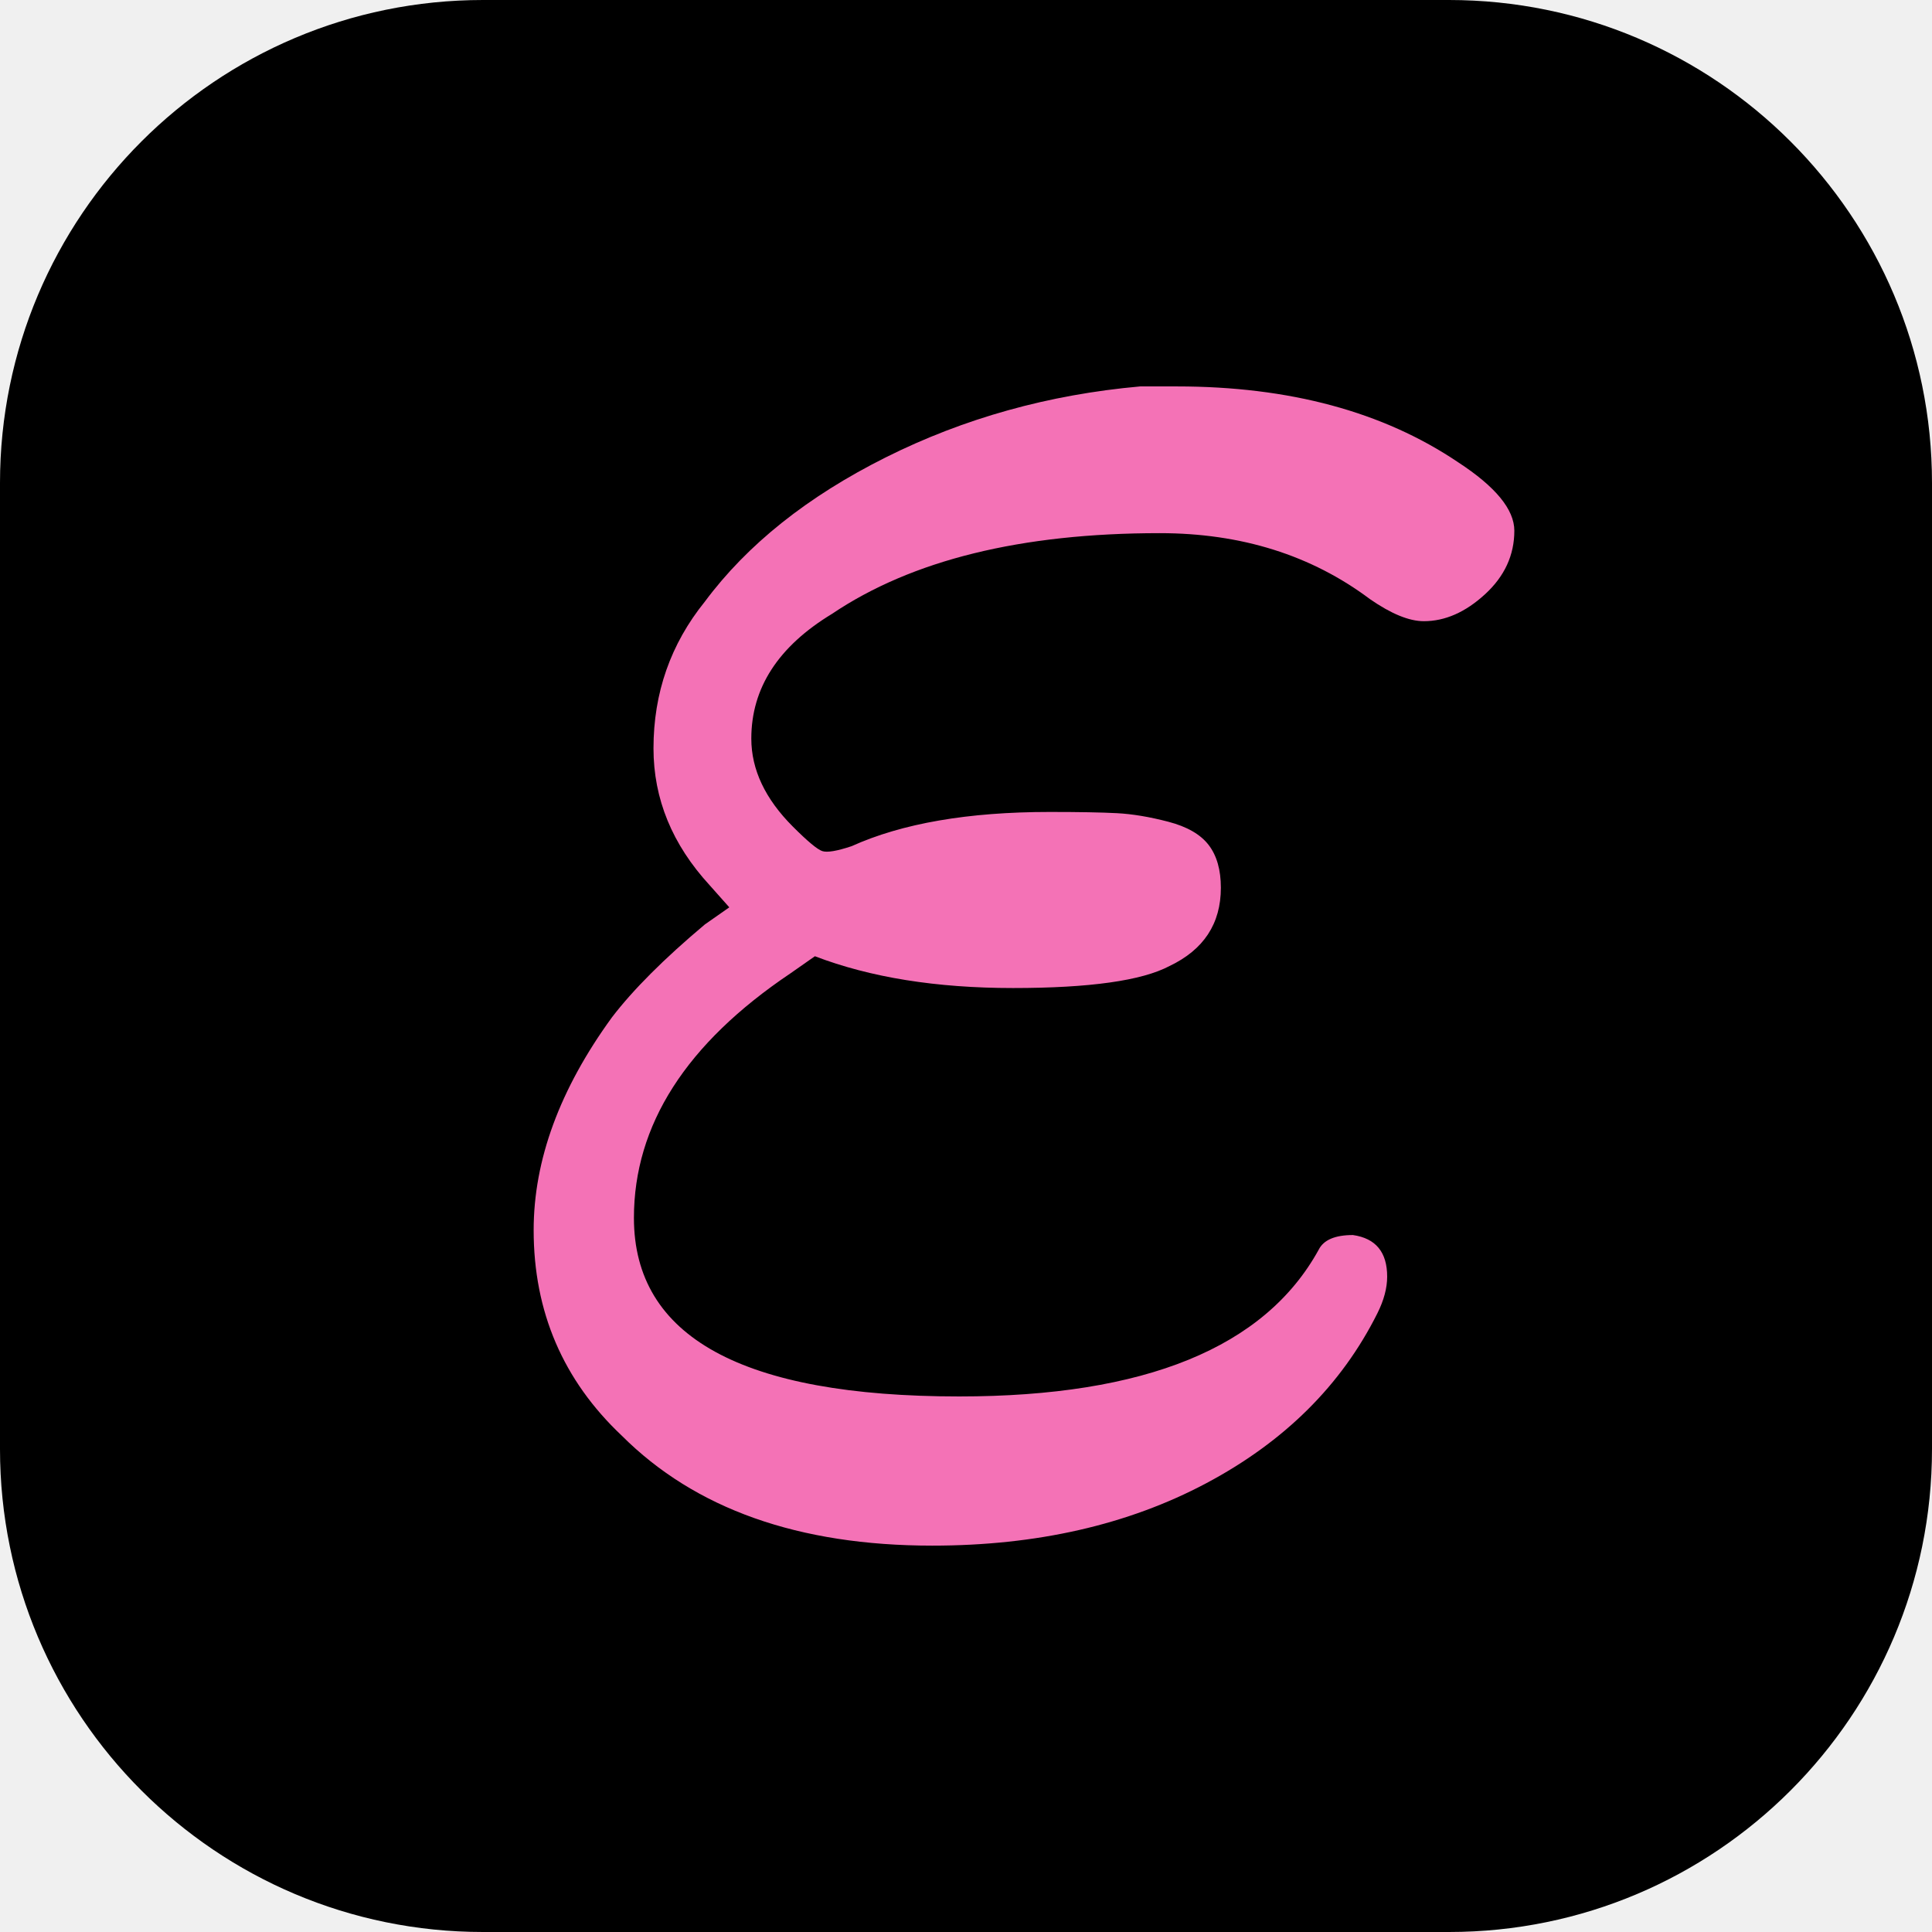
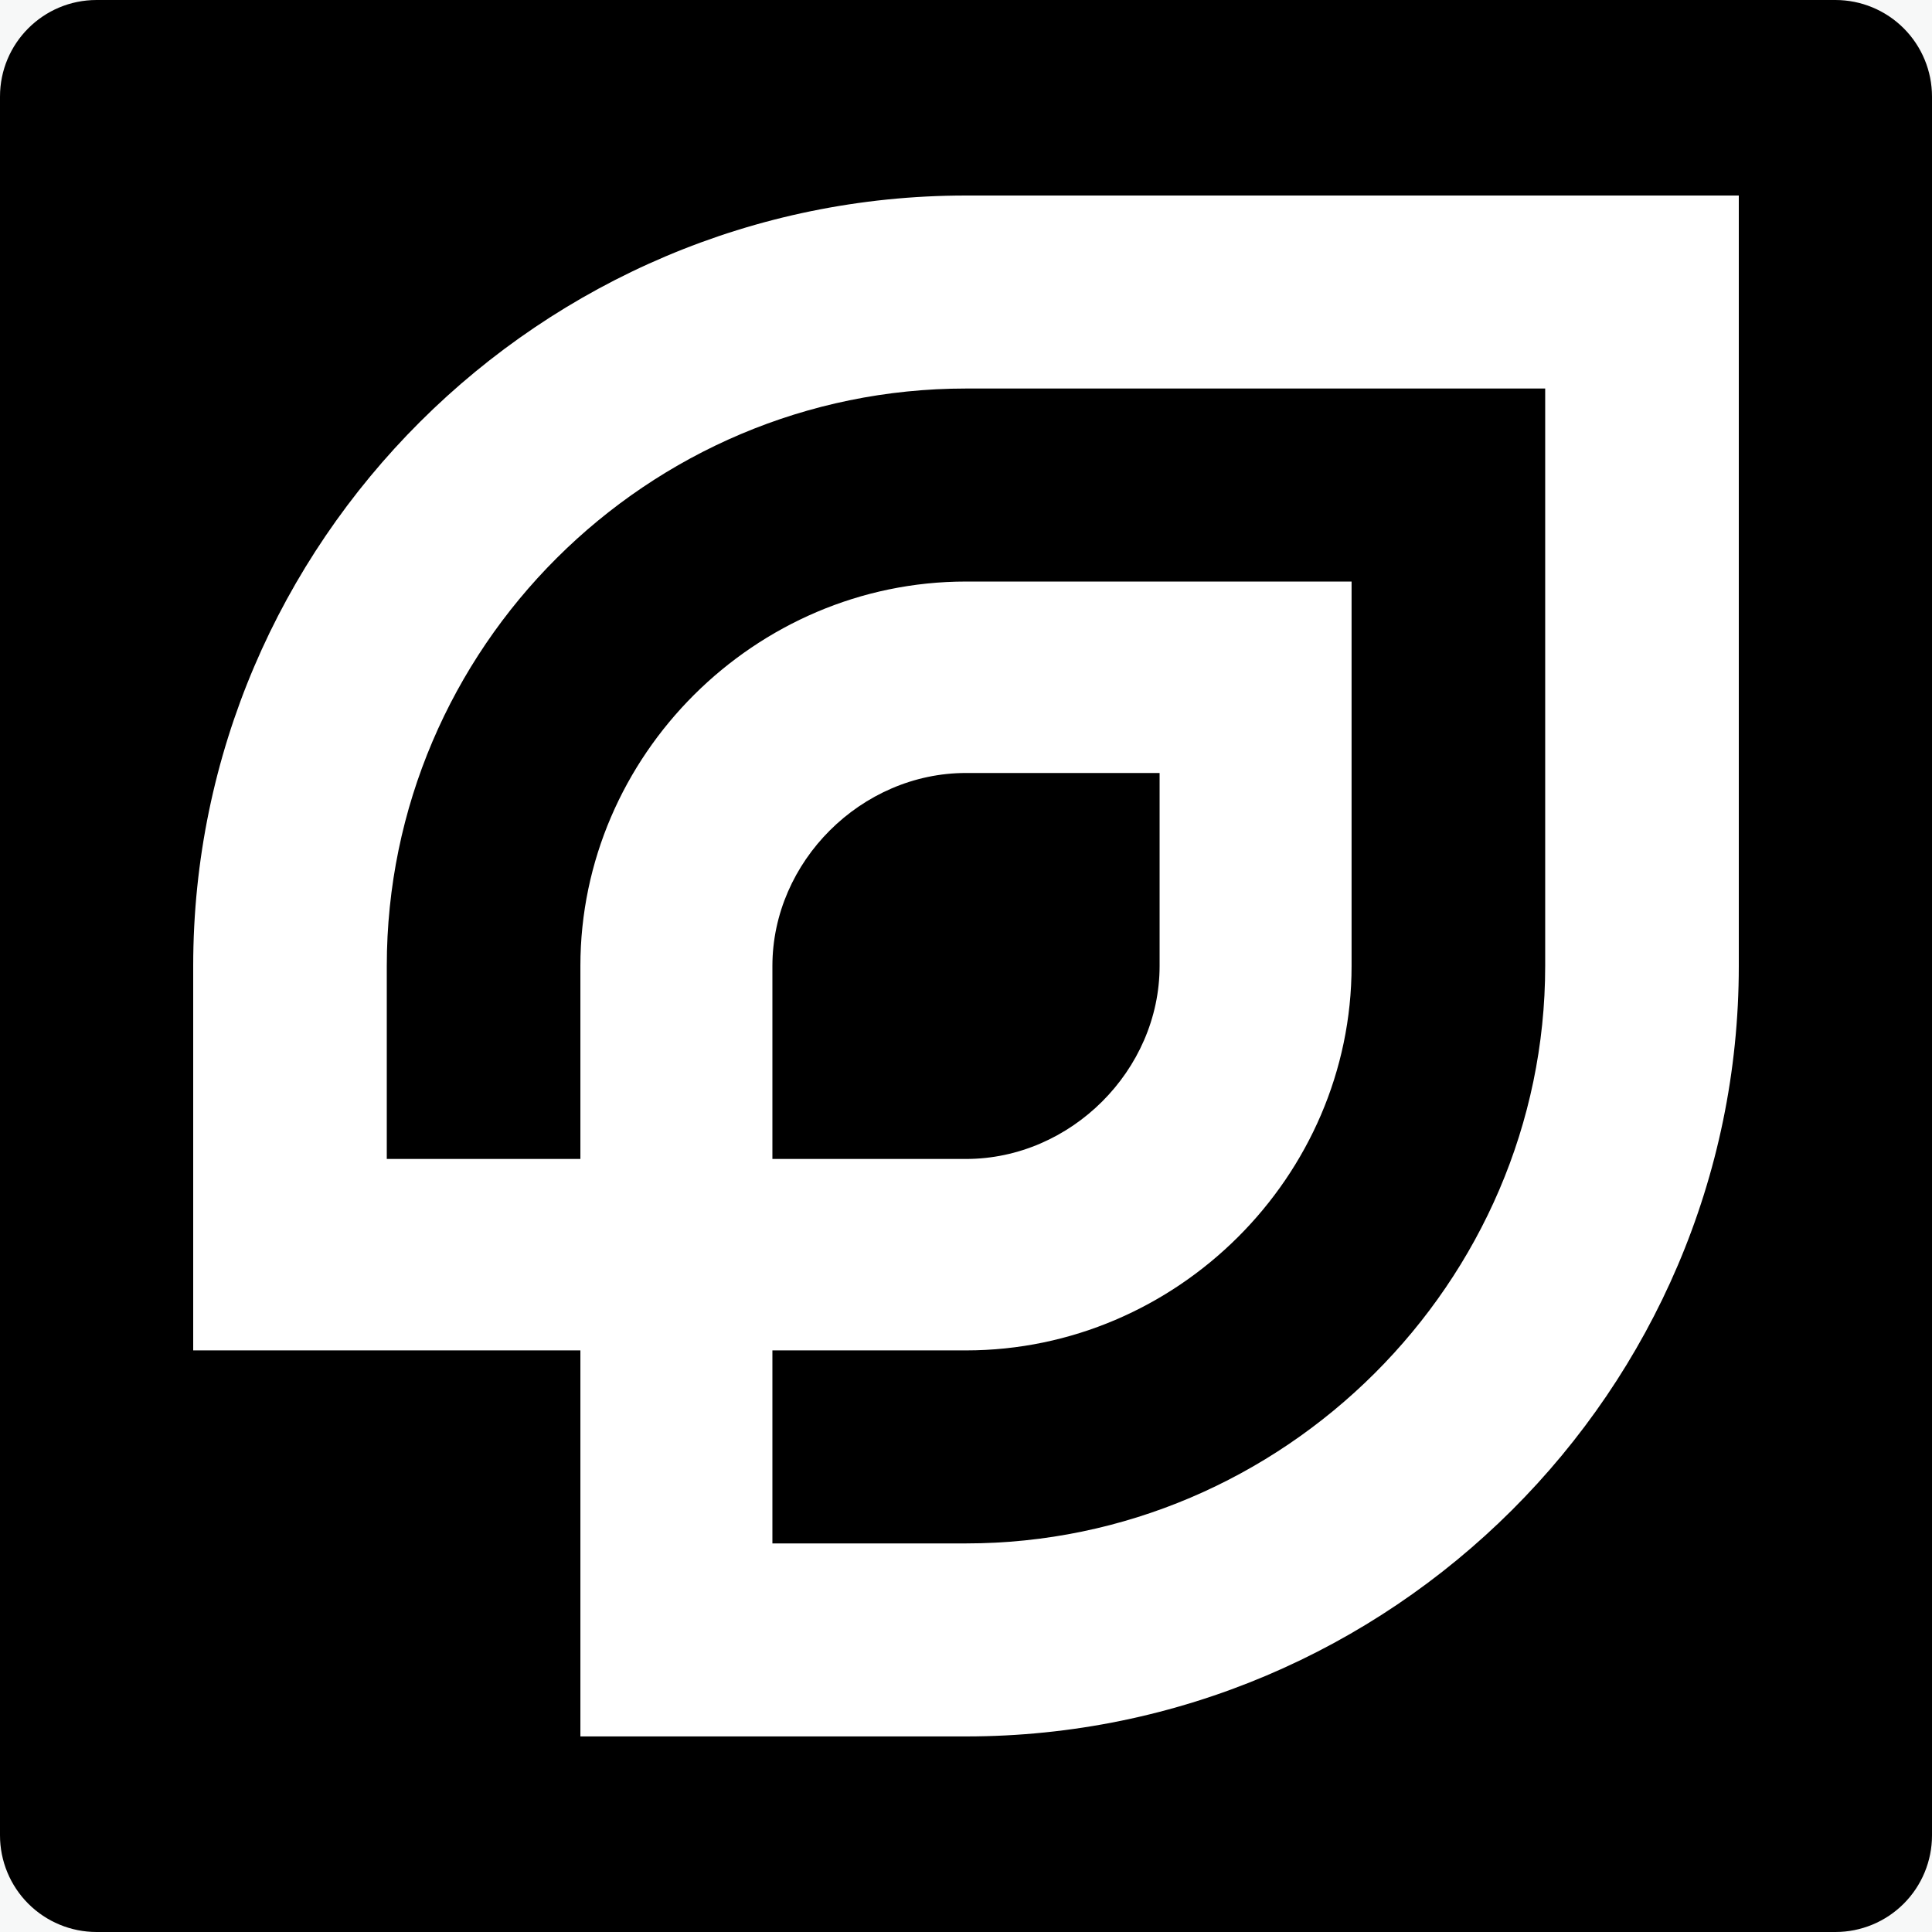
- <svg xmlns="http://www.w3.org/2000/svg" viewBox="0 0 24 24">
-   <rect width="24" height="24" rx="6" fill="#000000" />
-   <path d="M428 393Q428 378 416.0 367.0Q404 356 391 356Q382 356 369 365Q333 392 283 392Q198 392 149 359Q116 339 116 308Q116 289 133 272Q142 263 145.0 262.0Q148 261 157 264Q188 278 238 278Q256 278 265.5 277.5Q275 277 286.5 274.0Q298 271 303.0 264.5Q308 258 308 247Q308 225 287 215Q270 206 223.0 206.0Q176 206 142 219L132 212Q68 169 68 112Q68 39 201 39Q315 39 348 99Q351 105 362 105Q376 103 376 88Q376 81 372 73Q350 29 302.0 3.5Q254 -22 190 -22Q108 -22 63 23Q27 57 27 107Q27 150 59 194Q72 211 97 232L107 239L99 248Q76 273 76 304Q76 338 97 364Q123 399 171.0 423.0Q219 447 275 452H290Q359 452 405 421Q428 406 428 393Z" fill="#f472b6" transform="translate(5.809 18.532) scale(0.03038 -0.03038)" />
+ <svg xmlns="http://www.w3.org/2000/svg" width="2000" zoomAndPan="magnify" viewBox="0 0 1500 1500" height="2000" preserveAspectRatio="xMidYMid meet" version="1.0">
+   <defs>
+     <clipPath id="e01f63ac7c">
+       <path d="M 1500 75 L 1500 1425 C 1500 1444.891 1492.098 1463.969 1478.031 1478.031 C 1463.969 1492.098 1444.891 1500 1425 1500 L 75 1500 C 55.109 1500 36.031 1492.098 21.969 1478.031 C 7.902 1463.969 0 1444.891 0 1425 L 0 75 C 0 33.578 33.578 0 75 0 L 1425 0 C 1444.891 0 1463.969 7.902 1478.031 21.969 C 1492.098 36.031 1500 55.109 1500 75 Z M 1500 75 " clip-rule="nonzero" />
+     </clipPath>
+     <clipPath id="b32c922720">
+       <path d="M 0 0 L 1500 0 L 1500 1500 L 0 1500 Z M 0 0 " clip-rule="nonzero" />
+     </clipPath>
+     <clipPath id="61558f580c">
+       <path d="M 1500 75 L 1500 1425 C 1500 1444.891 1492.098 1463.969 1478.031 1478.031 C 1463.969 1492.098 1444.891 1500 1425 1500 L 75 1500 C 55.109 1500 36.031 1492.098 21.969 1478.031 C 7.902 1463.969 0 1444.891 0 1425 L 0 75 C 0 33.578 33.578 0 75 0 L 1425 0 C 1444.891 0 1463.969 7.902 1478.031 21.969 C 1492.098 36.031 1500 55.109 1500 75 Z M 1500 75 " clip-rule="nonzero" />
+     </clipPath>
+     <clipPath id="84d42a828e">
+       <rect x="0" width="1500" y="0" height="1500" />
+     </clipPath>
+   </defs>
+   <rect x="-150" width="1800" fill="#ffffff" y="-150" height="1800" fill-opacity="1" />
+   <rect x="-150" width="1800" fill="#f7f8f8" y="-150" height="1800" fill-opacity="1" />
+   <g clip-path="url(#e01f63ac7c)">
+     <g transform="matrix(1, 0, 0, 1, 0, 0.000000000000112861)">
+       <g clip-path="url(#84d42a828e)">
+         <g clip-path="url(#b32c922720)">
+           <g clip-path="url(#61558f580c)">
+             <rect x="-330" width="2160" fill="#000000" height="2160" y="-330" fill-opacity="1" />
+           </g>
+         </g>
+       </g>
+     </g>
+   </g>
+   <path fill="#ffffff" d="M 599.691 899.816 L 599.691 750 C 599.691 668.906 668.688 600.145 750.008 600.145 L 900.309 600.145 L 900.309 750 C 900.309 831.051 831.293 899.812 750.008 899.812 L 599.691 899.812 Z M 450.613 1198.305 L 450.613 1348.16 L 750.008 1348.16 C 1080.168 1348.16 1350 1079.168 1350 750 L 1350 151.801 L 750.008 151.801 C 419.809 151.801 150 420.789 150 750 L 150 1048.445 L 450.613 1048.445 Z M 599.691 1198.305 L 599.691 1048.449 L 750.008 1048.449 C 913.859 1048.449 1049.363 913.324 1049.363 750.004 L 1049.363 451.508 L 750.008 451.508 C 586.141 451.508 450.613 586.594 450.613 750 L 450.613 899.812 L 300.297 899.812 L 300.297 750 C 300.297 503.102 502.355 301.652 750.008 301.652 L 1199.68 301.652 L 1199.68 750 C 1199.68 995.637 996.426 1198.305 750.008 1198.305 Z M 599.691 1198.305 " fill-opacity="1" fill-rule="evenodd" />
</svg>
